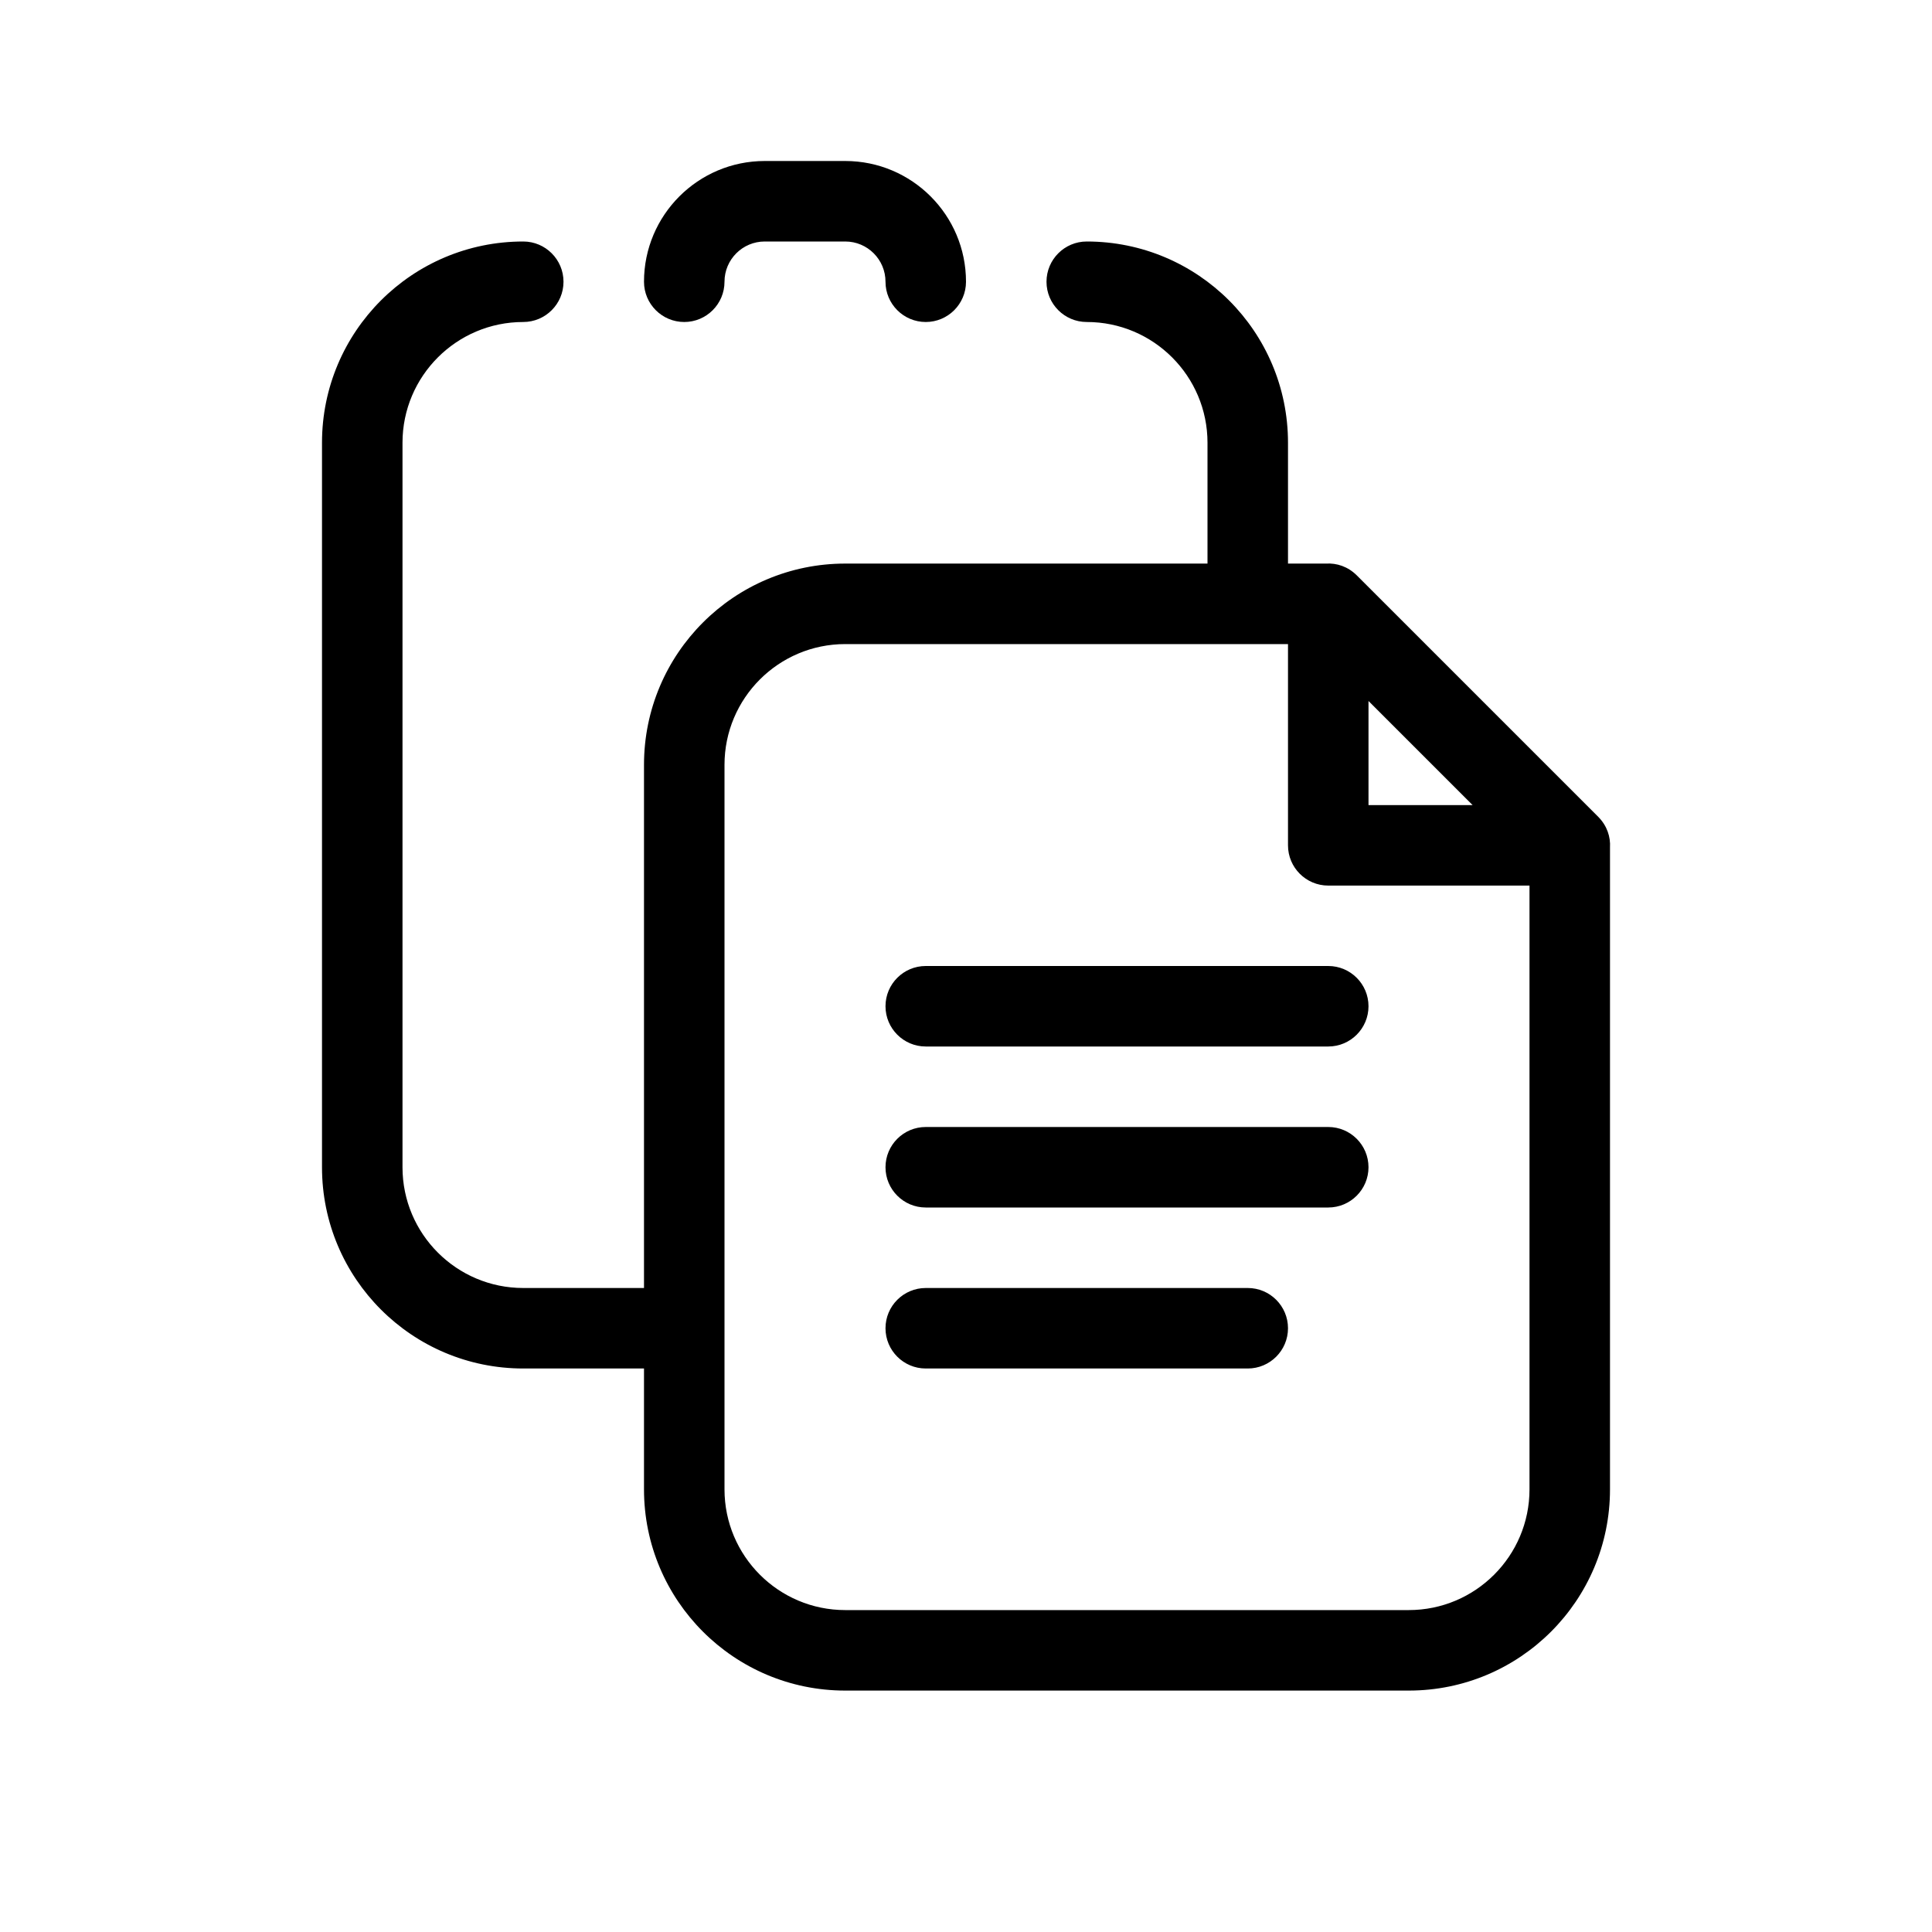
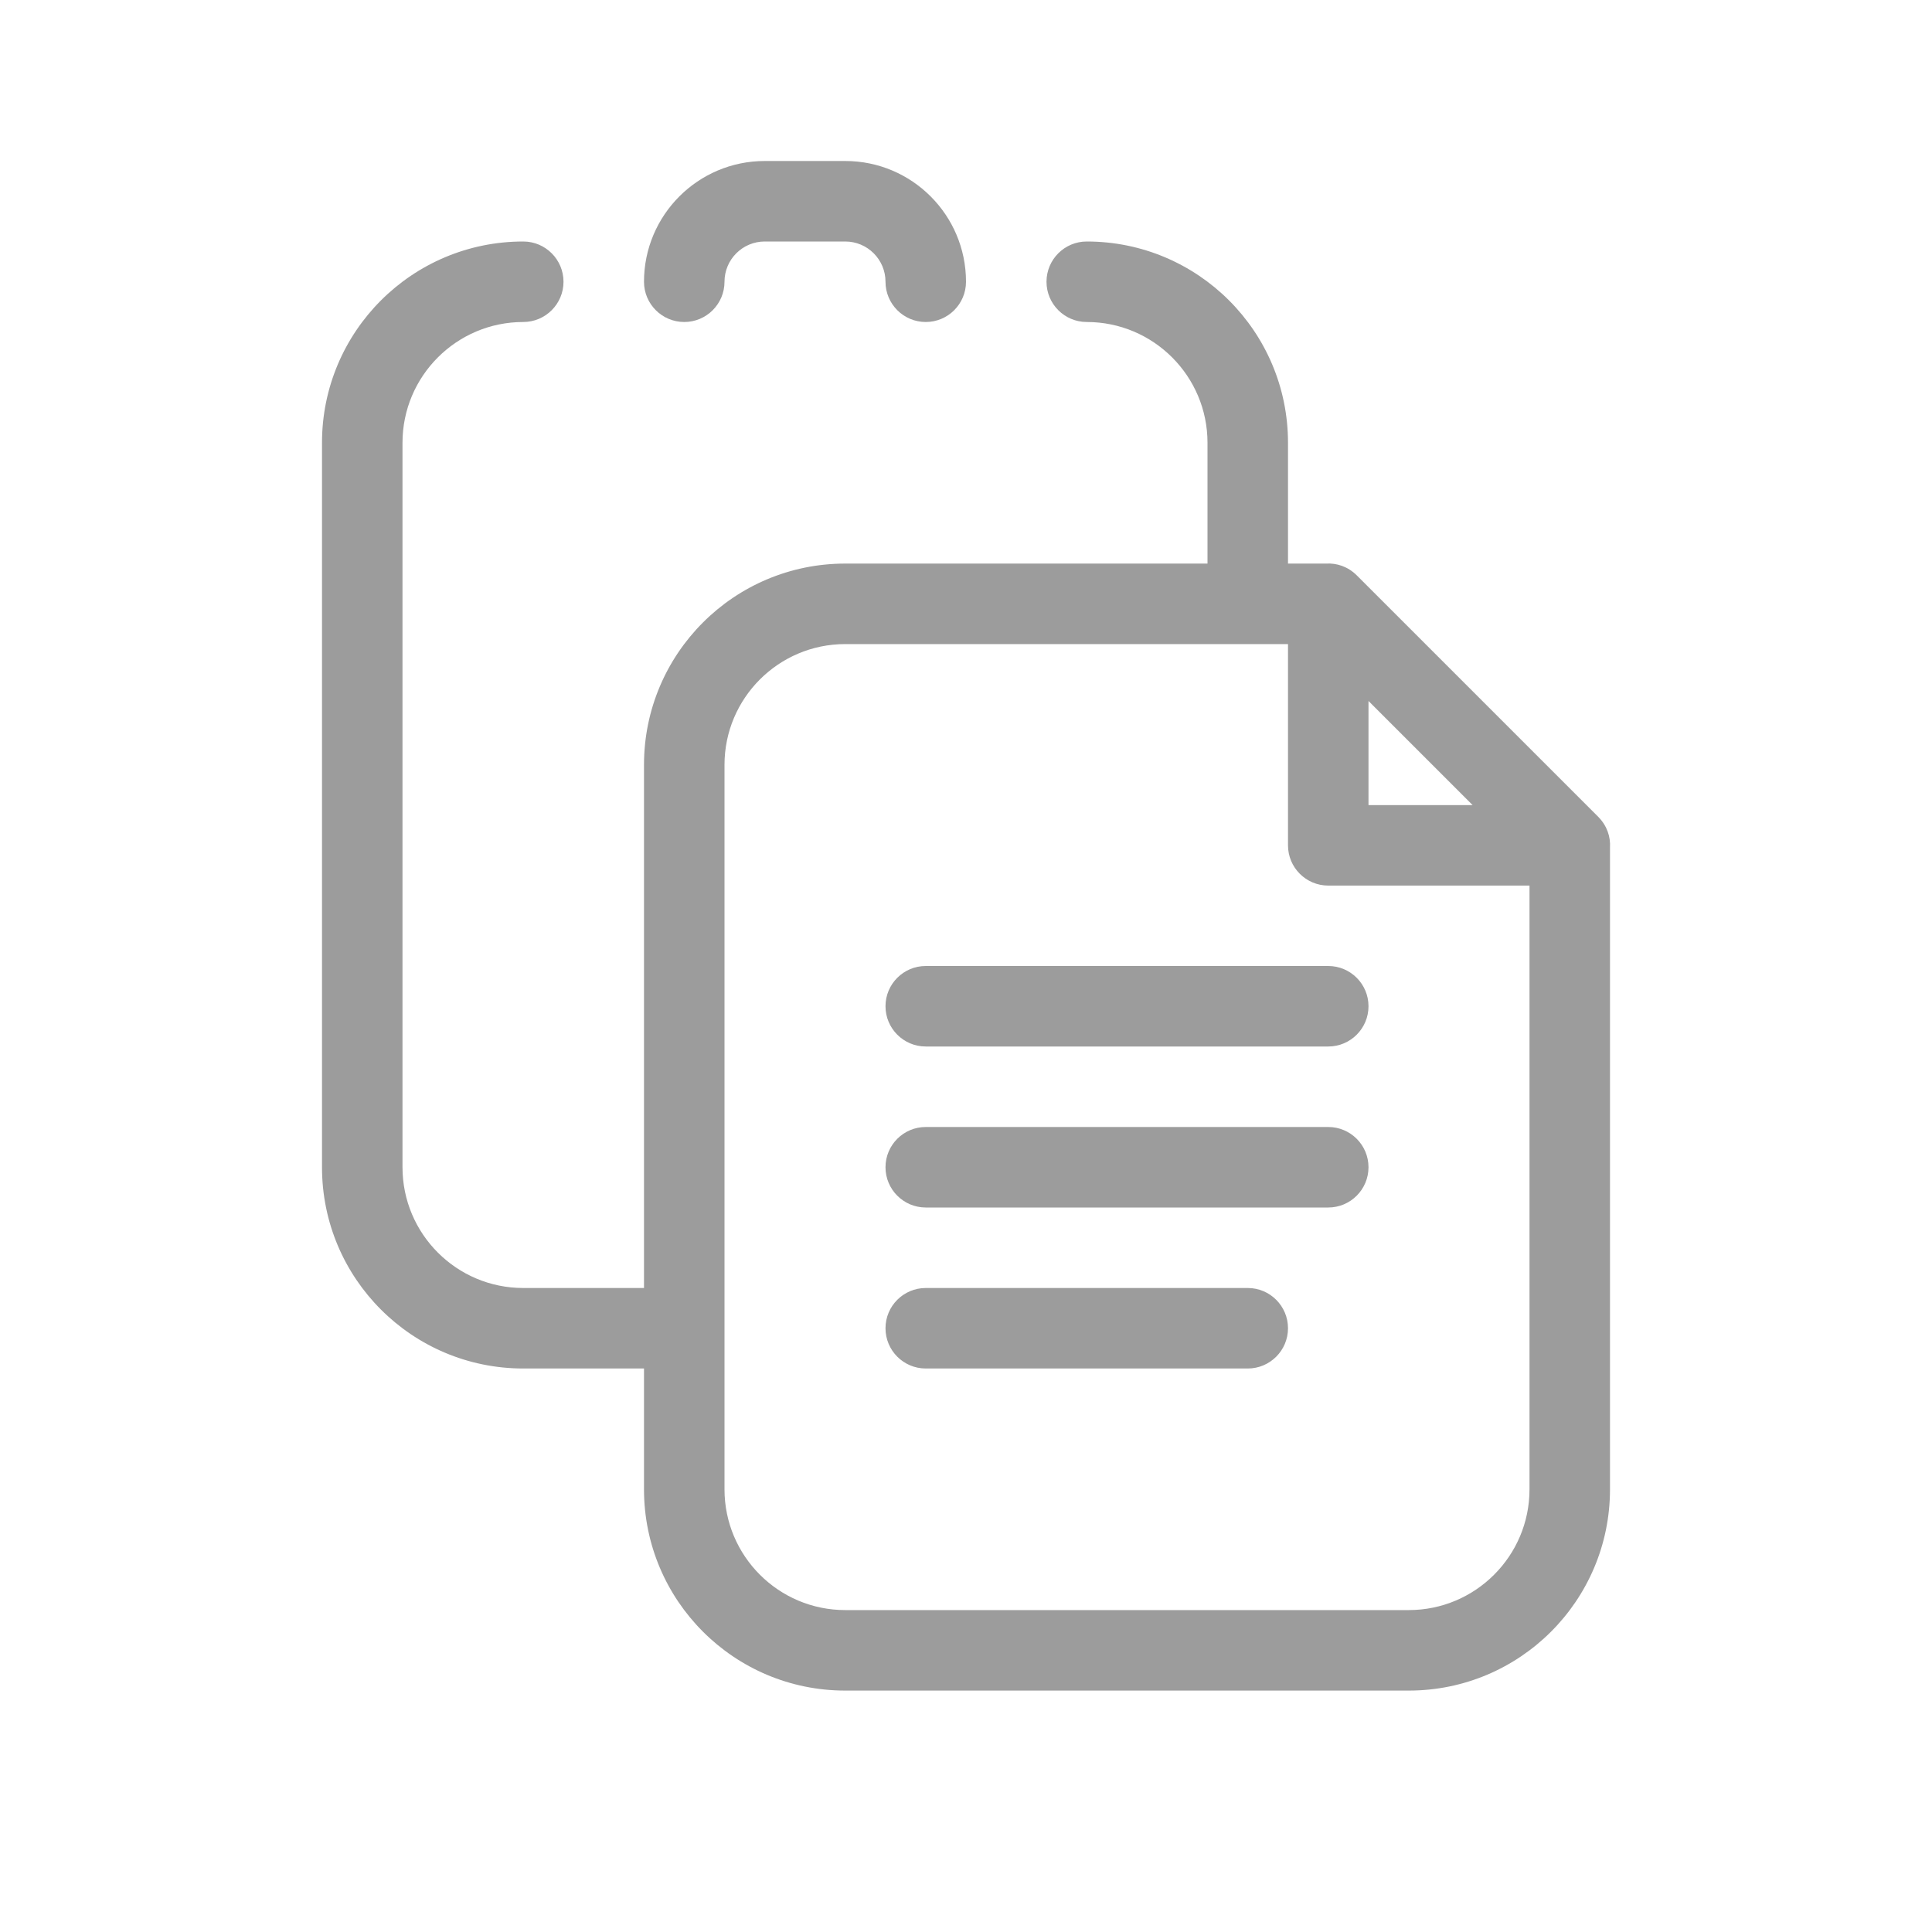
<svg xmlns="http://www.w3.org/2000/svg" width="24px" height="24px" viewBox="0 0 24 24">
-   <path d="M16,8.001 L10.5,8.001 C9.672,8.001 9,8.673 9,9.501 L9,18.501 C9,19.329 9.672,20.001 10.5,20.001 L17.5,20.001 C18.328,20.001 19,19.329 19,18.501 L19,11.001 L16.5,11.001 C16.224,11.001 16,10.777 16,10.501 L16,8.001 Z M20,10.529 L20,18.501 C20,19.882 18.881,21.001 17.5,21.001 L10.5,21.001 C9.119,21.001 8,19.882 8,18.501 L8,9.501 C8,8.12 9.119,7.001 10.5,7.001 L16.472,7.001 C16.605,6.993 16.743,7.037 16.854,7.147 L19.854,10.147 C19.964,10.258 20.008,10.396 20,10.529 Z M17,10.001 L18.293,10.001 L17,8.708 L17,10.001 Z M11.5,13 C11.224,13 11,12.776 11,12.5 C11,12.224 11.224,12 11.5,12 L16.5,12 C16.776,12 17,12.224 17,12.5 C17,12.776 16.776,13 16.5,13 L11.5,13 Z M11.5,15 C11.224,15 11,14.776 11,14.5 C11,14.224 11.224,14 11.5,14 L16.5,14 C16.776,14 17,14.224 17,14.5 C17,14.776 16.776,15 16.5,15 L11.5,15 Z M11.5,17 C11.224,17 11,16.776 11,16.5 C11,16.224 11.224,16 11.5,16 L15.5,16 C15.776,16 16,16.224 16,16.5 C16,16.776 15.776,17 15.5,17 L11.5,17 Z M13.5,4 C13.224,4 13,3.776 13,3.5 C13,3.224 13.224,3 13.5,3 C14.881,3 16,4.119 16,5.5 L16,7 C16,7.276 15.776,7.5 15.5,7.5 C15.224,7.5 15,7.276 15,7 L15,5.5 C15,4.672 14.328,4 13.5,4 Z M6.5,3 C6.776,3 7,3.224 7,3.5 C7,3.776 6.776,4 6.5,4 C5.672,4 5,4.672 5,5.5 L5,14.5 C5,15.328 5.672,16 6.5,16 L8,16 C8.276,16 8.5,16.224 8.5,16.5 C8.5,16.776 8.276,17 8,17 L6.5,17 C5.119,17 4,15.881 4,14.5 L4,5.5 C4,4.119 5.119,3 6.5,3 Z M9,3.5 C9,3.776 8.776,4 8.5,4 C8.224,4 8,3.776 8,3.5 C8,2.672 8.672,2 9.5,2 L10.5,2 C11.328,2 12,2.672 12,3.5 C12,3.776 11.776,4 11.5,4 C11.224,4 11,3.776 11,3.5 C11,3.224 10.776,3 10.5,3 L9.5,3 C9.224,3 9,3.224 9,3.5 Z" color="#9C9C9C" />
+   <path d="M16,8.001 L10.5,8.001 C9.672,8.001 9,8.673 9,9.501 L9,18.501 C9,19.329 9.672,20.001 10.5,20.001 L17.5,20.001 C18.328,20.001 19,19.329 19,18.501 L19,11.001 L16.5,11.001 C16.224,11.001 16,10.777 16,10.501 L16,8.001 Z M20,10.529 L20,18.501 C20,19.882 18.881,21.001 17.5,21.001 L10.5,21.001 C9.119,21.001 8,19.882 8,18.501 L8,9.501 C8,8.12 9.119,7.001 10.5,7.001 L16.472,7.001 C16.605,6.993 16.743,7.037 16.854,7.147 L19.854,10.147 C19.964,10.258 20.008,10.396 20,10.529 Z M17,10.001 L18.293,10.001 L17,8.708 L17,10.001 Z M11.5,13 C11.224,13 11,12.776 11,12.5 C11,12.224 11.224,12 11.5,12 L16.5,12 C16.776,12 17,12.224 17,12.5 C17,12.776 16.776,13 16.5,13 L11.5,13 Z M11.5,15 C11.224,15 11,14.776 11,14.5 C11,14.224 11.224,14 11.5,14 L16.5,14 C16.776,14 17,14.224 17,14.5 C17,14.776 16.776,15 16.5,15 L11.5,15 Z M11.5,17 C11.224,17 11,16.776 11,16.5 C11,16.224 11.224,16 11.5,16 L15.5,16 C15.776,16 16,16.224 16,16.5 C16,16.776 15.776,17 15.5,17 L11.5,17 Z M13.5,4 C13.224,4 13,3.776 13,3.5 C13,3.224 13.224,3 13.5,3 C14.881,3 16,4.119 16,5.5 L16,7 C16,7.276 15.776,7.5 15.5,7.5 C15.224,7.5 15,7.276 15,7 L15,5.5 C15,4.672 14.328,4 13.5,4 Z M6.5,3 C6.776,3 7,3.224 7,3.5 C7,3.776 6.776,4 6.5,4 C5.672,4 5,4.672 5,5.5 L5,14.5 C5,15.328 5.672,16 6.5,16 L8,16 C8.276,16 8.5,16.224 8.5,16.5 C8.5,16.776 8.276,17 8,17 L6.5,17 C5.119,17 4,15.881 4,14.5 L4,5.5 C4,4.119 5.119,3 6.5,3 Z M9,3.5 C9,3.776 8.776,4 8.5,4 C8.224,4 8,3.776 8,3.5 C8,2.672 8.672,2 9.5,2 L10.5,2 C11.328,2 12,2.672 12,3.5 C12,3.776 11.776,4 11.5,4 C11.224,4 11,3.776 11,3.5 C11,3.224 10.776,3 10.5,3 L9.5,3 C9.224,3 9,3.224 9,3.5 Z" fill="#9C9C9C" />
</svg>
